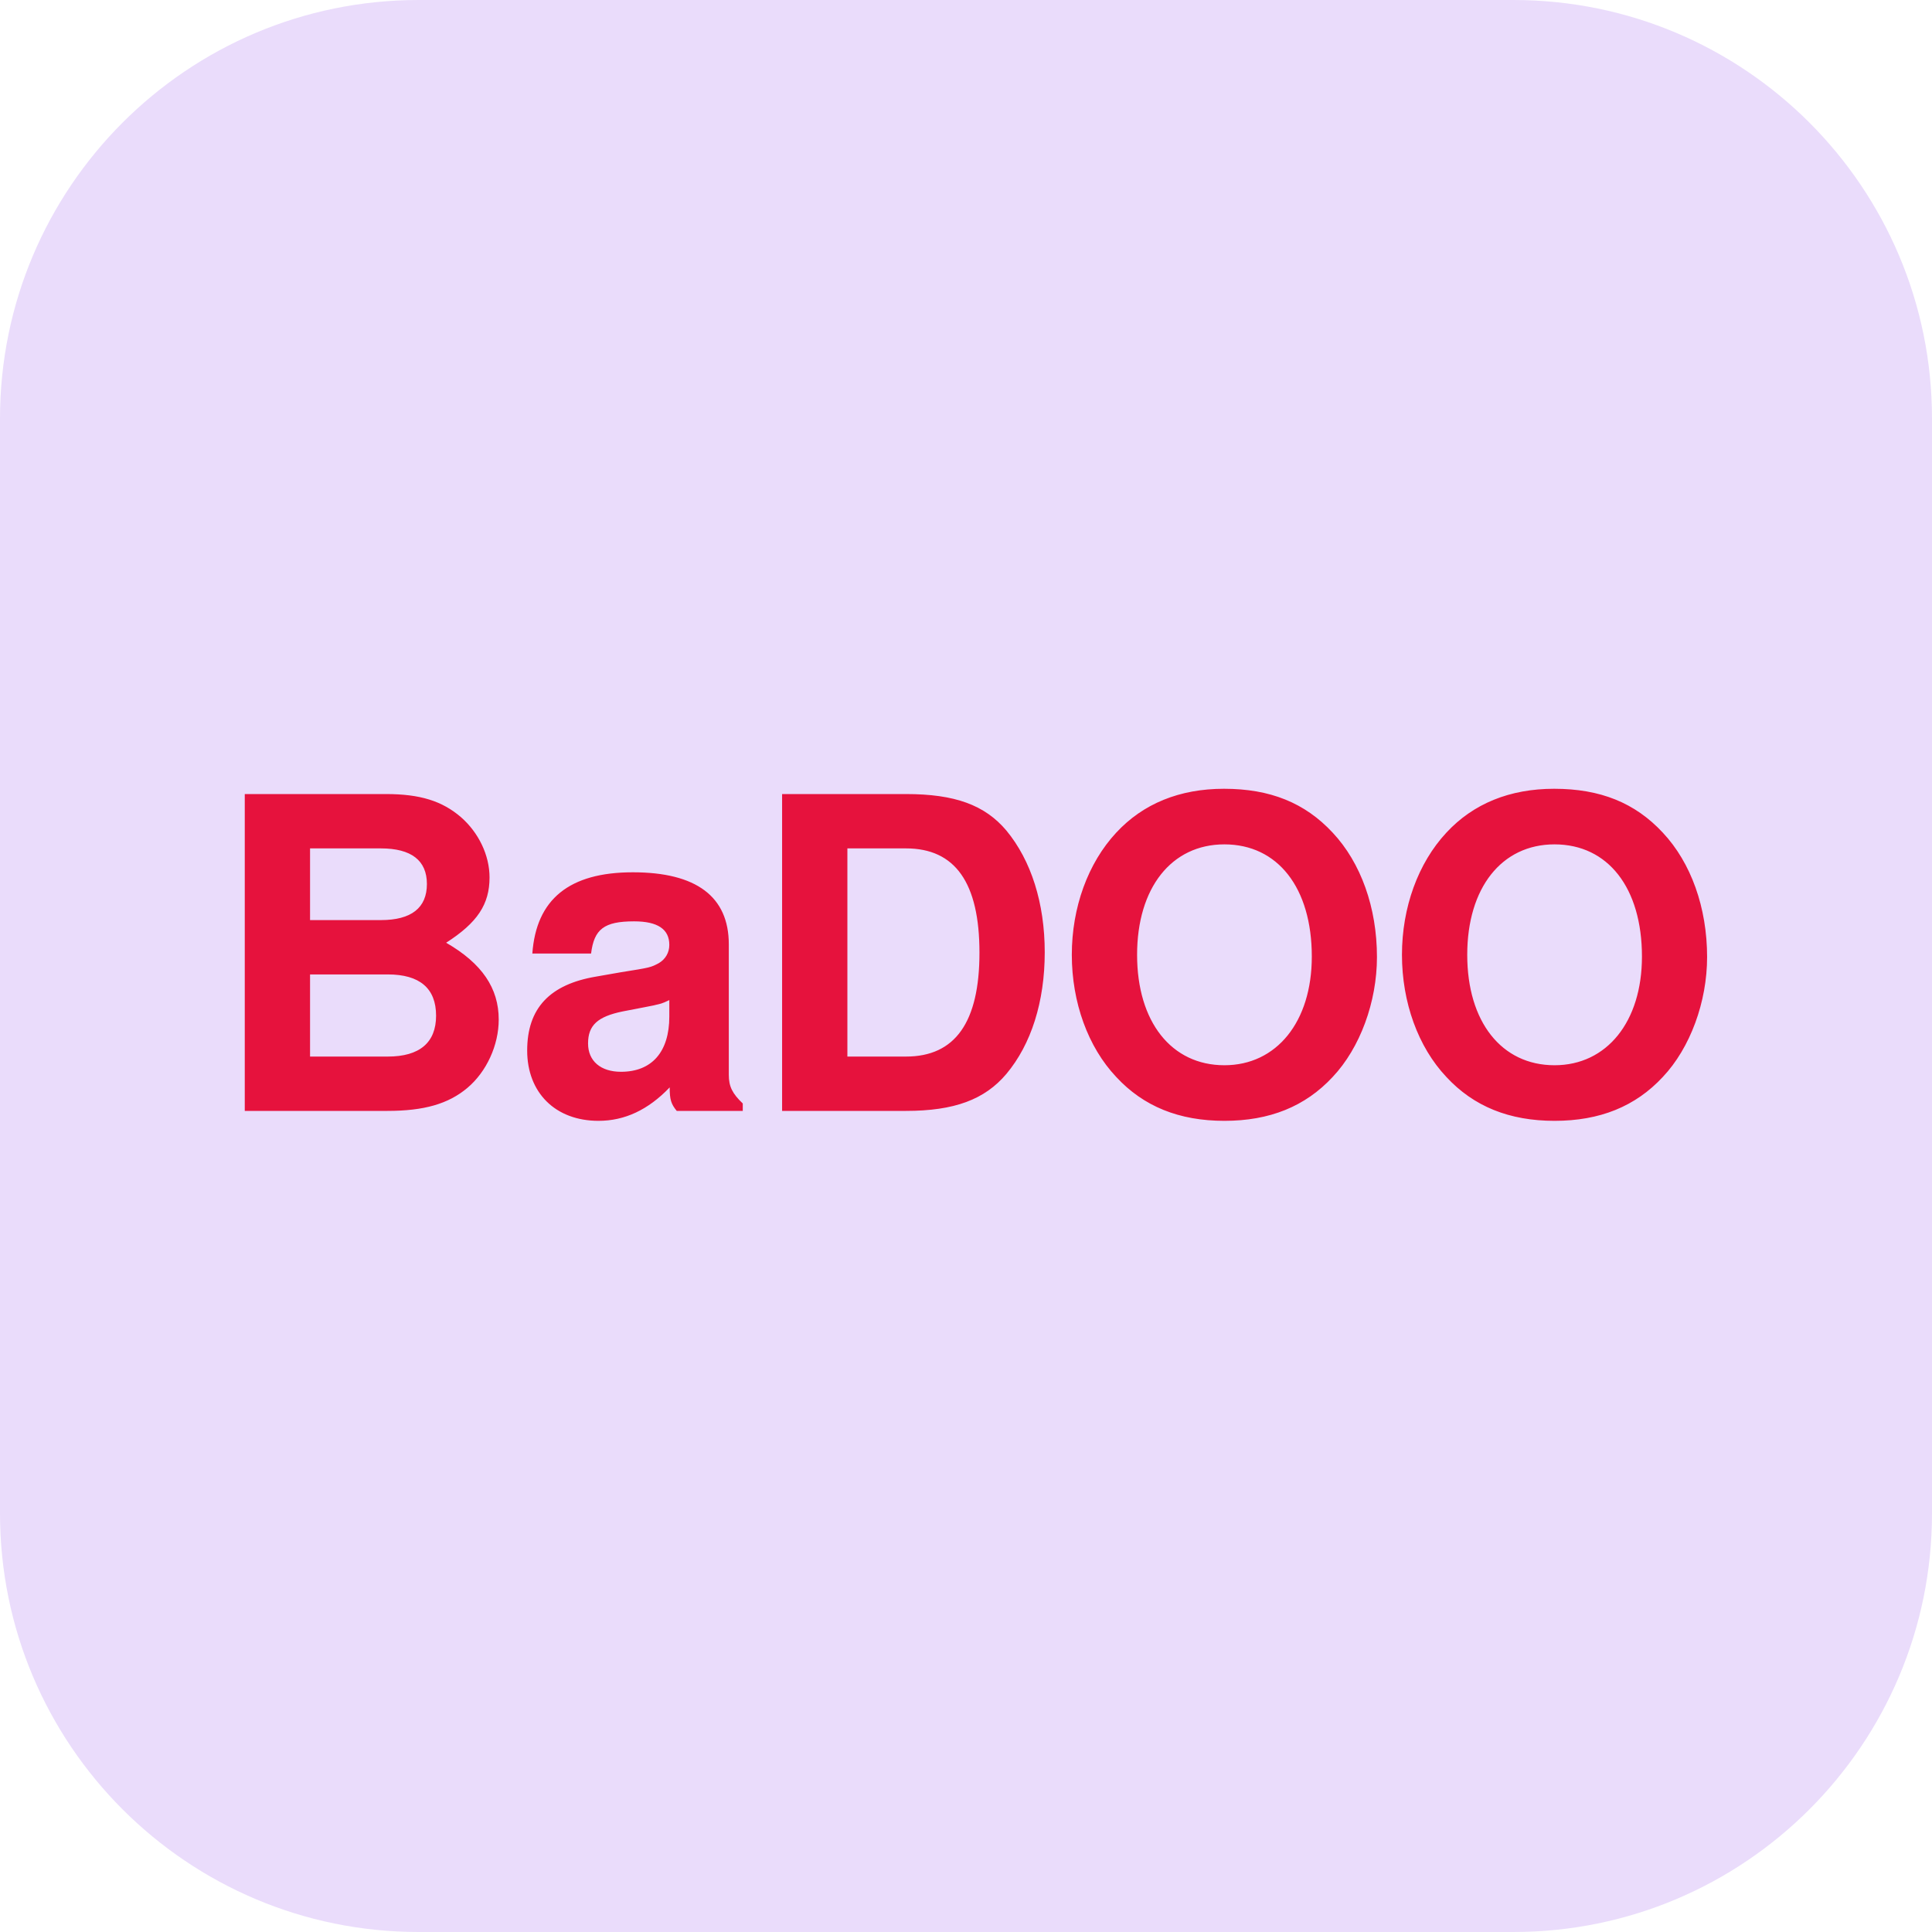
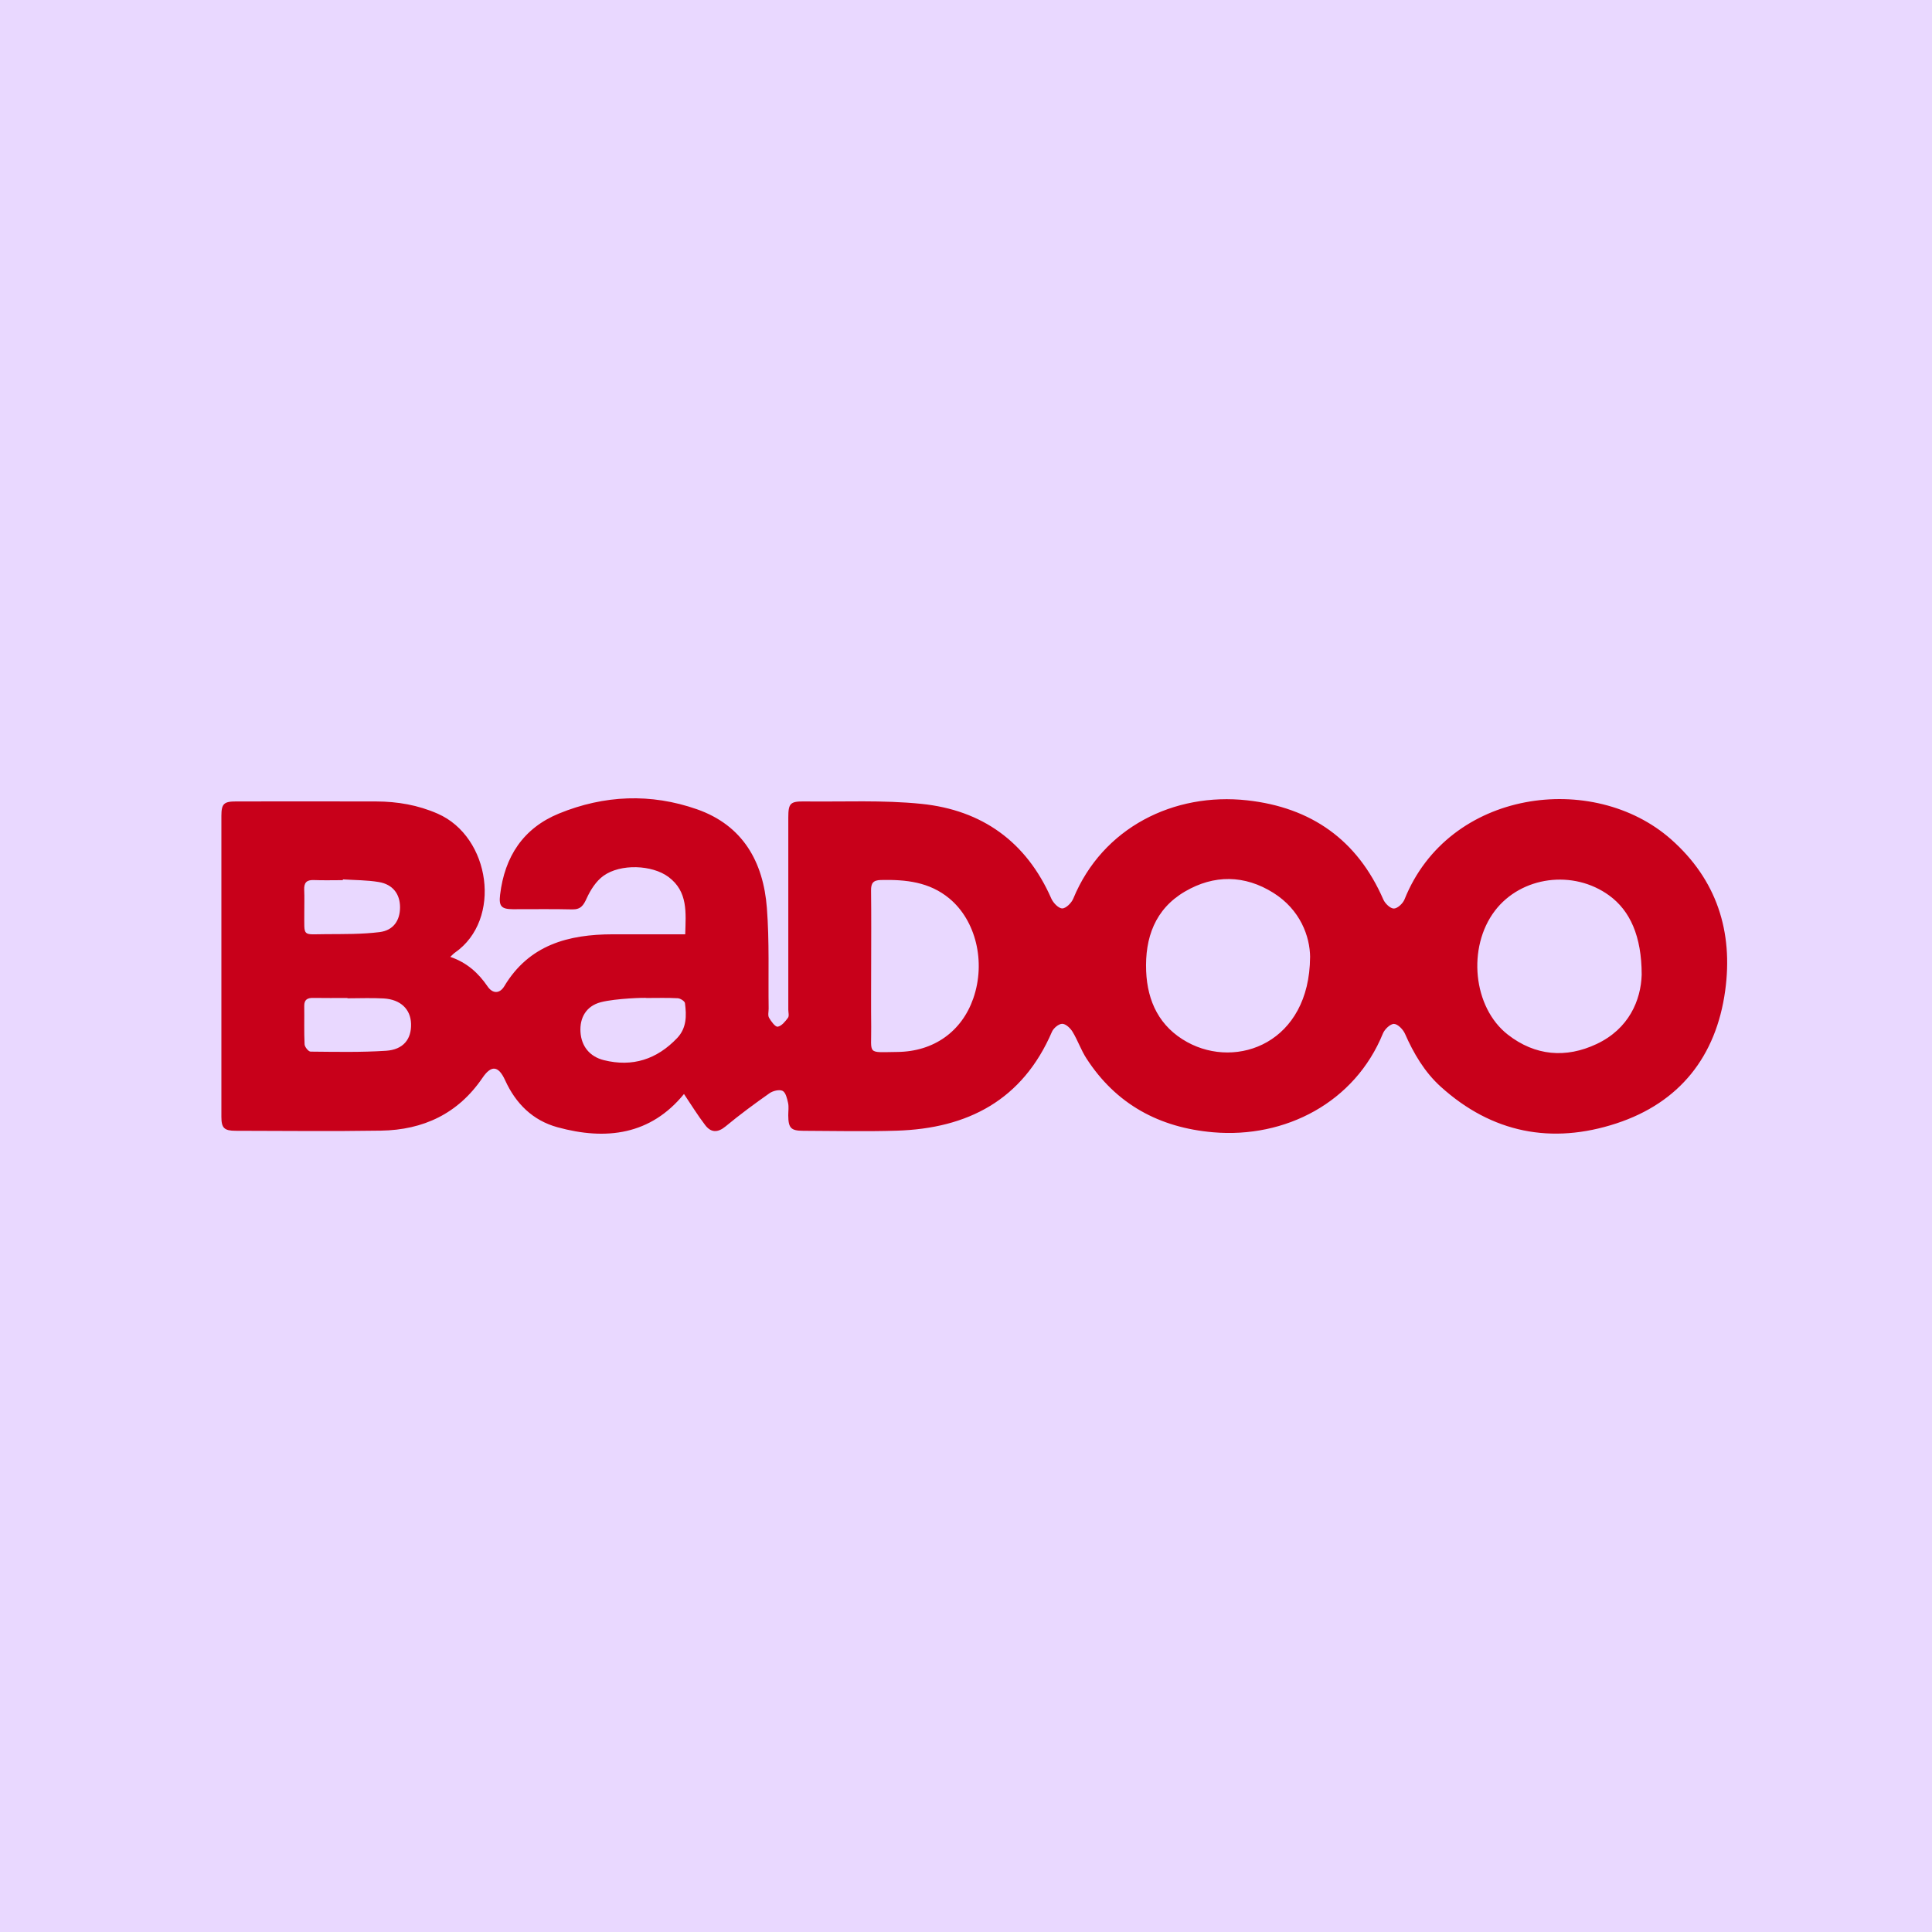
- <svg xmlns="http://www.w3.org/2000/svg" viewBox="0 0 240 240" role="img" aria-label="Badoo">
-   <rect width="240" height="240" rx="52" fill="#EADCFB" />
-   <g fill="#E6123D" font-family="Arial Black, Helvetica, sans-serif" font-weight="900">
-     <text x="120" y="138" text-anchor="middle" font-size="54" letter-spacing="-1">BaDOO</text>
-   </g>
+ <svg xmlns="http://www.w3.org/2000/svg" viewBox="0 0 288 288" fill="none" role="img" aria-label="Badoo">
+   <path d="M0 0h288v288H0z" fill="#e9d8ff" />
+   <path d="M101.96 163.08c-4.967 6.085-11.575 6.96-18.863 4.955-3.683-1.012-6.214-3.525-7.796-6.997-.996-2.185-2.06-2.309-3.382-.362-3.633 5.344-8.83 7.767-15.127 7.866-7.217.115-14.44.035-21.66.022-1.712 0-2.13-.418-2.13-2.08-.003-14.953-.003-29.907 0-44.864.003-1.798.362-2.151 2.188-2.151 6.963-.006 13.924-.016 20.887.003 3.169.009 6.22.529 9.17 1.823 7.873 3.447 9.658 15.805 2.55 20.729-.195.136-.356.321-.675.615 2.467.845 4.184 2.39 5.561 4.407.758 1.111 1.814 1.108 2.5-.043 3.693-6.165 9.548-7.718 16.159-7.728 3.55-.006 7.099 0 10.803 0 .09-3.227.437-6.372-2.506-8.557-2.433-1.804-7.128-1.996-9.68-.164-1.087.78-1.932 2.099-2.498 3.346-.49 1.08-.9 1.693-2.182 1.662-2.937-.075-5.877-.016-8.817-.028-1.724-.009-2.117-.437-1.913-2.154.675-5.67 3.436-9.928 8.793-12.116 6.734-2.751 13.678-3.036 20.552-.628 6.846 2.398 9.897 7.848 10.423 14.709.384 4.976.195 9.996.263 14.994.006.464-.145 1.018.056 1.371.312.551.941 1.399 1.3 1.337.578-.099 1.126-.78 1.528-1.331.199-.272.047-.801.047-1.213v-28.62c0-2.132.282-2.439 2.395-2.414 5.825.074 11.686-.229 17.458.362 9.021.925 15.631 5.636 19.351 14.109.285.647 1.074 1.476 1.634 1.476.557 0 1.378-.82 1.644-1.464 4.369-10.615 15.028-15.854 25.928-14.647 9.51 1.052 16.414 5.874 20.292 14.79.26.597 1.043 1.349 1.572 1.34.548-.01 1.34-.755 1.581-1.356 6.577-16.436 28.16-19.181 39.728-8.968 6.821 6.022 9.29 13.771 8.074 22.588-1.349 9.783-6.793 16.675-16.223 19.767-9.627 3.156-18.54 1.435-26.178-5.475-2.399-2.17-4.023-4.927-5.329-7.892-.282-.64-1.068-1.451-1.637-1.467-.551-.012-1.393.793-1.65 1.424-4.193 10.302-14.573 15.656-25.309 14.731-8.006-.69-14.477-4.166-18.9-11.027-.804-1.247-1.29-2.695-2.064-3.964-.325-.535-1.012-1.182-1.535-1.179-.523 0-1.293.64-1.529 1.185-4.382 10.182-12.549 14.422-23.155 14.747-4.636.142-9.281.034-13.923.018-1.841-.006-2.219-.418-2.231-2.305-.003-.619.102-1.26-.028-1.851-.146-.653-.35-1.56-.814-1.795-.48-.244-1.439-.012-1.953.35-2.234 1.569-4.438 3.197-6.539 4.936-1.182.981-2.182.947-3.039-.17-1.142-1.486-2.12-3.095-3.172-4.652zm142.764-17.785c-.003-5.757-1.745-9.548-4.84-11.804-5.357-3.905-13.119-2.869-17.04 2.272-4.153 5.447-3.28 14.415 1.928 18.469 4.07 3.169 8.647 3.556 13.236 1.396 4.807-2.262 6.598-6.508 6.716-10.333zm-49.429-2.619c-.022-3.079-1.458-7.065-5.484-9.587-4.28-2.683-8.839-2.73-13.181-.186-4.456 2.612-5.973 6.911-5.775 11.856.183 4.553 2.006 8.319 6.119 10.584 7.473 4.116 18.231.059 18.317-12.663zm-65.433 1.371c0 2.993-.028 5.983.006 8.975.05 4.268-.724 3.838 3.9 3.791 5.443-.055 9.612-3.06 11.326-8.003 1.882-5.431.378-11.593-3.568-14.87-2.992-2.485-6.511-2.838-10.194-2.761-1.179.025-1.498.474-1.485 1.576.046 3.763.018 7.529.015 11.296zm-33.46 4.723c-.01-.083-4.649.053-6.846.628-2.197.576-3.16 2.352-3.024 4.451.136 2.101 1.353 3.654 3.485 4.187 4.27 1.067 7.904-.124 10.921-3.29 1.43-1.501 1.415-3.358 1.167-5.215-.04-.297-.693-.708-1.08-.727-1.538-.083-3.082-.034-4.627-.034zm-44.605.05v-.053c-1.696 0-3.395.022-5.091-.009-.864-.016-1.368.238-1.353 1.21.028 1.903-.043 3.809.05 5.706.019.394.579 1.087.891 1.09 3.751.034 7.511.117 11.25-.127 2.59-.17 3.806-1.742 3.732-4.036-.071-2.166-1.56-3.614-4.079-3.763-1.792-.105-3.6-.022-5.397-.022zm-.687-17.73c0 .037-.006.077-.006.114-1.443 0-2.888.044-4.33-.015-1.093-.044-1.476.424-1.427 1.47.053 1.132.006 2.268.013 3.401.024 3.658-.39 3.215 3.218 3.194 2.671-.016 5.367.021 8.006-.307 2.061-.257 3.04-1.73 3.049-3.679.009-1.978-1.062-3.426-3.148-3.782-1.764-.3-3.58-.279-5.372-.396z" fill="#c8001a" />
</svg>
